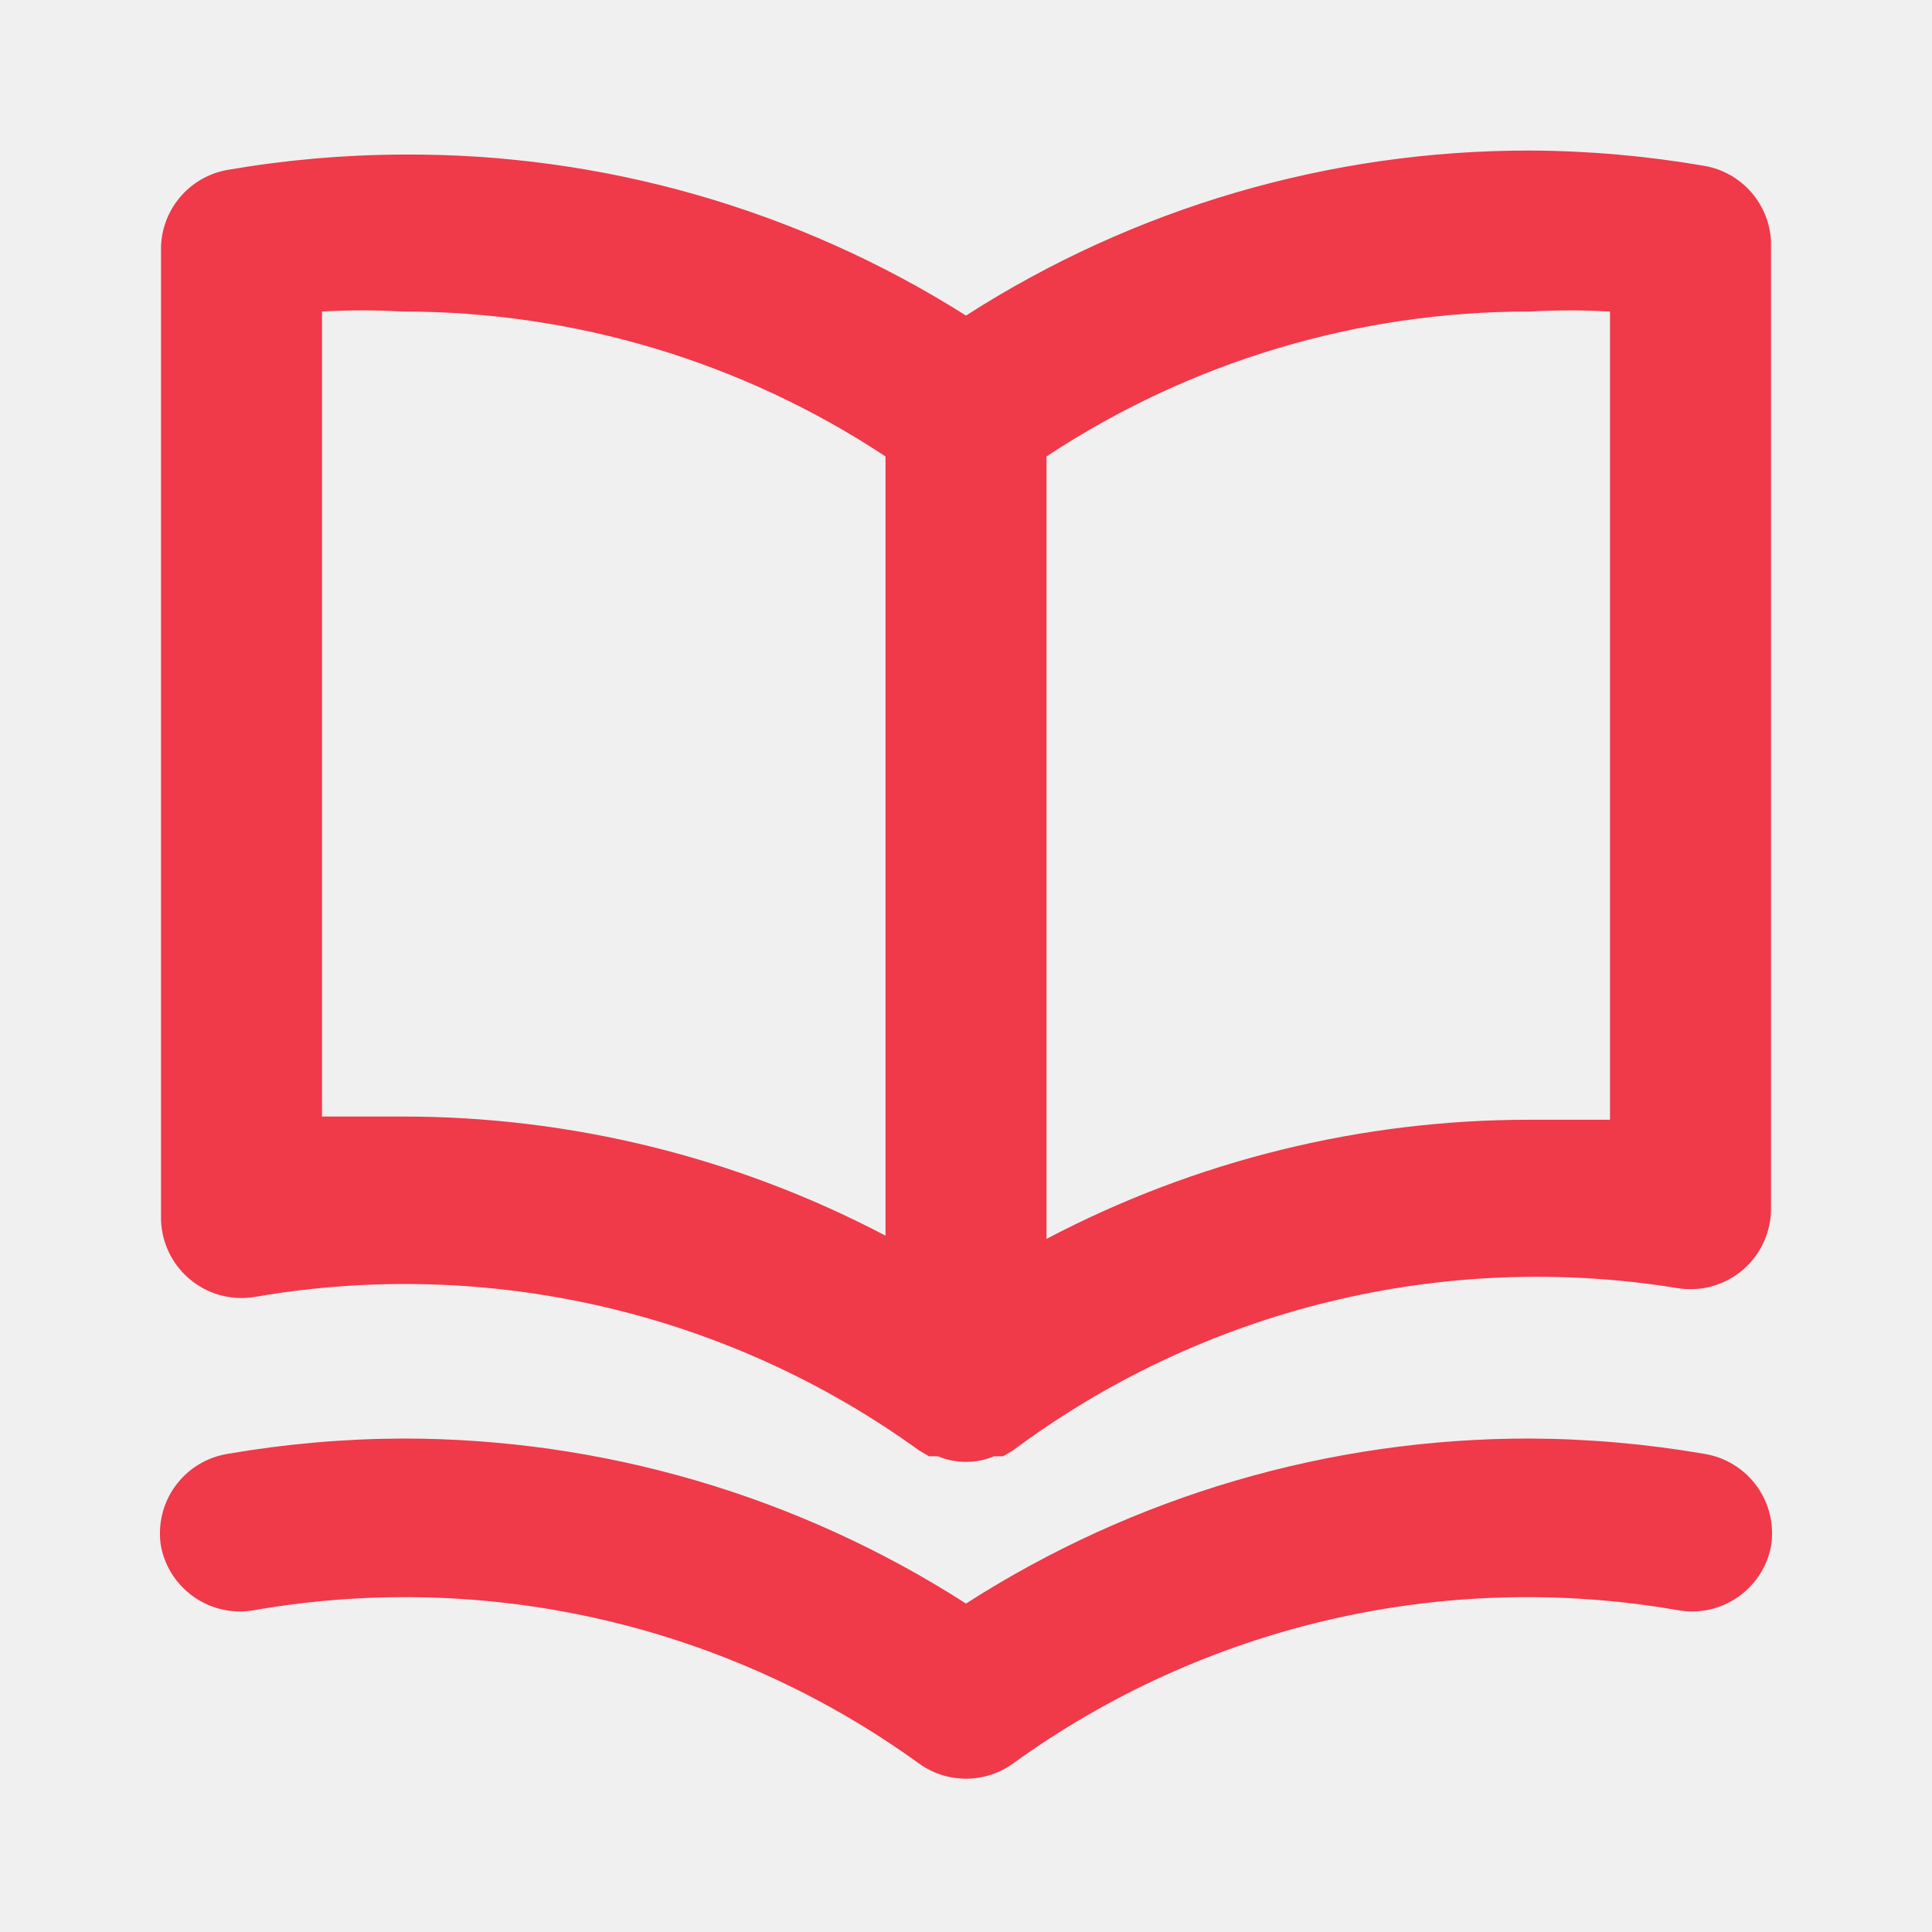
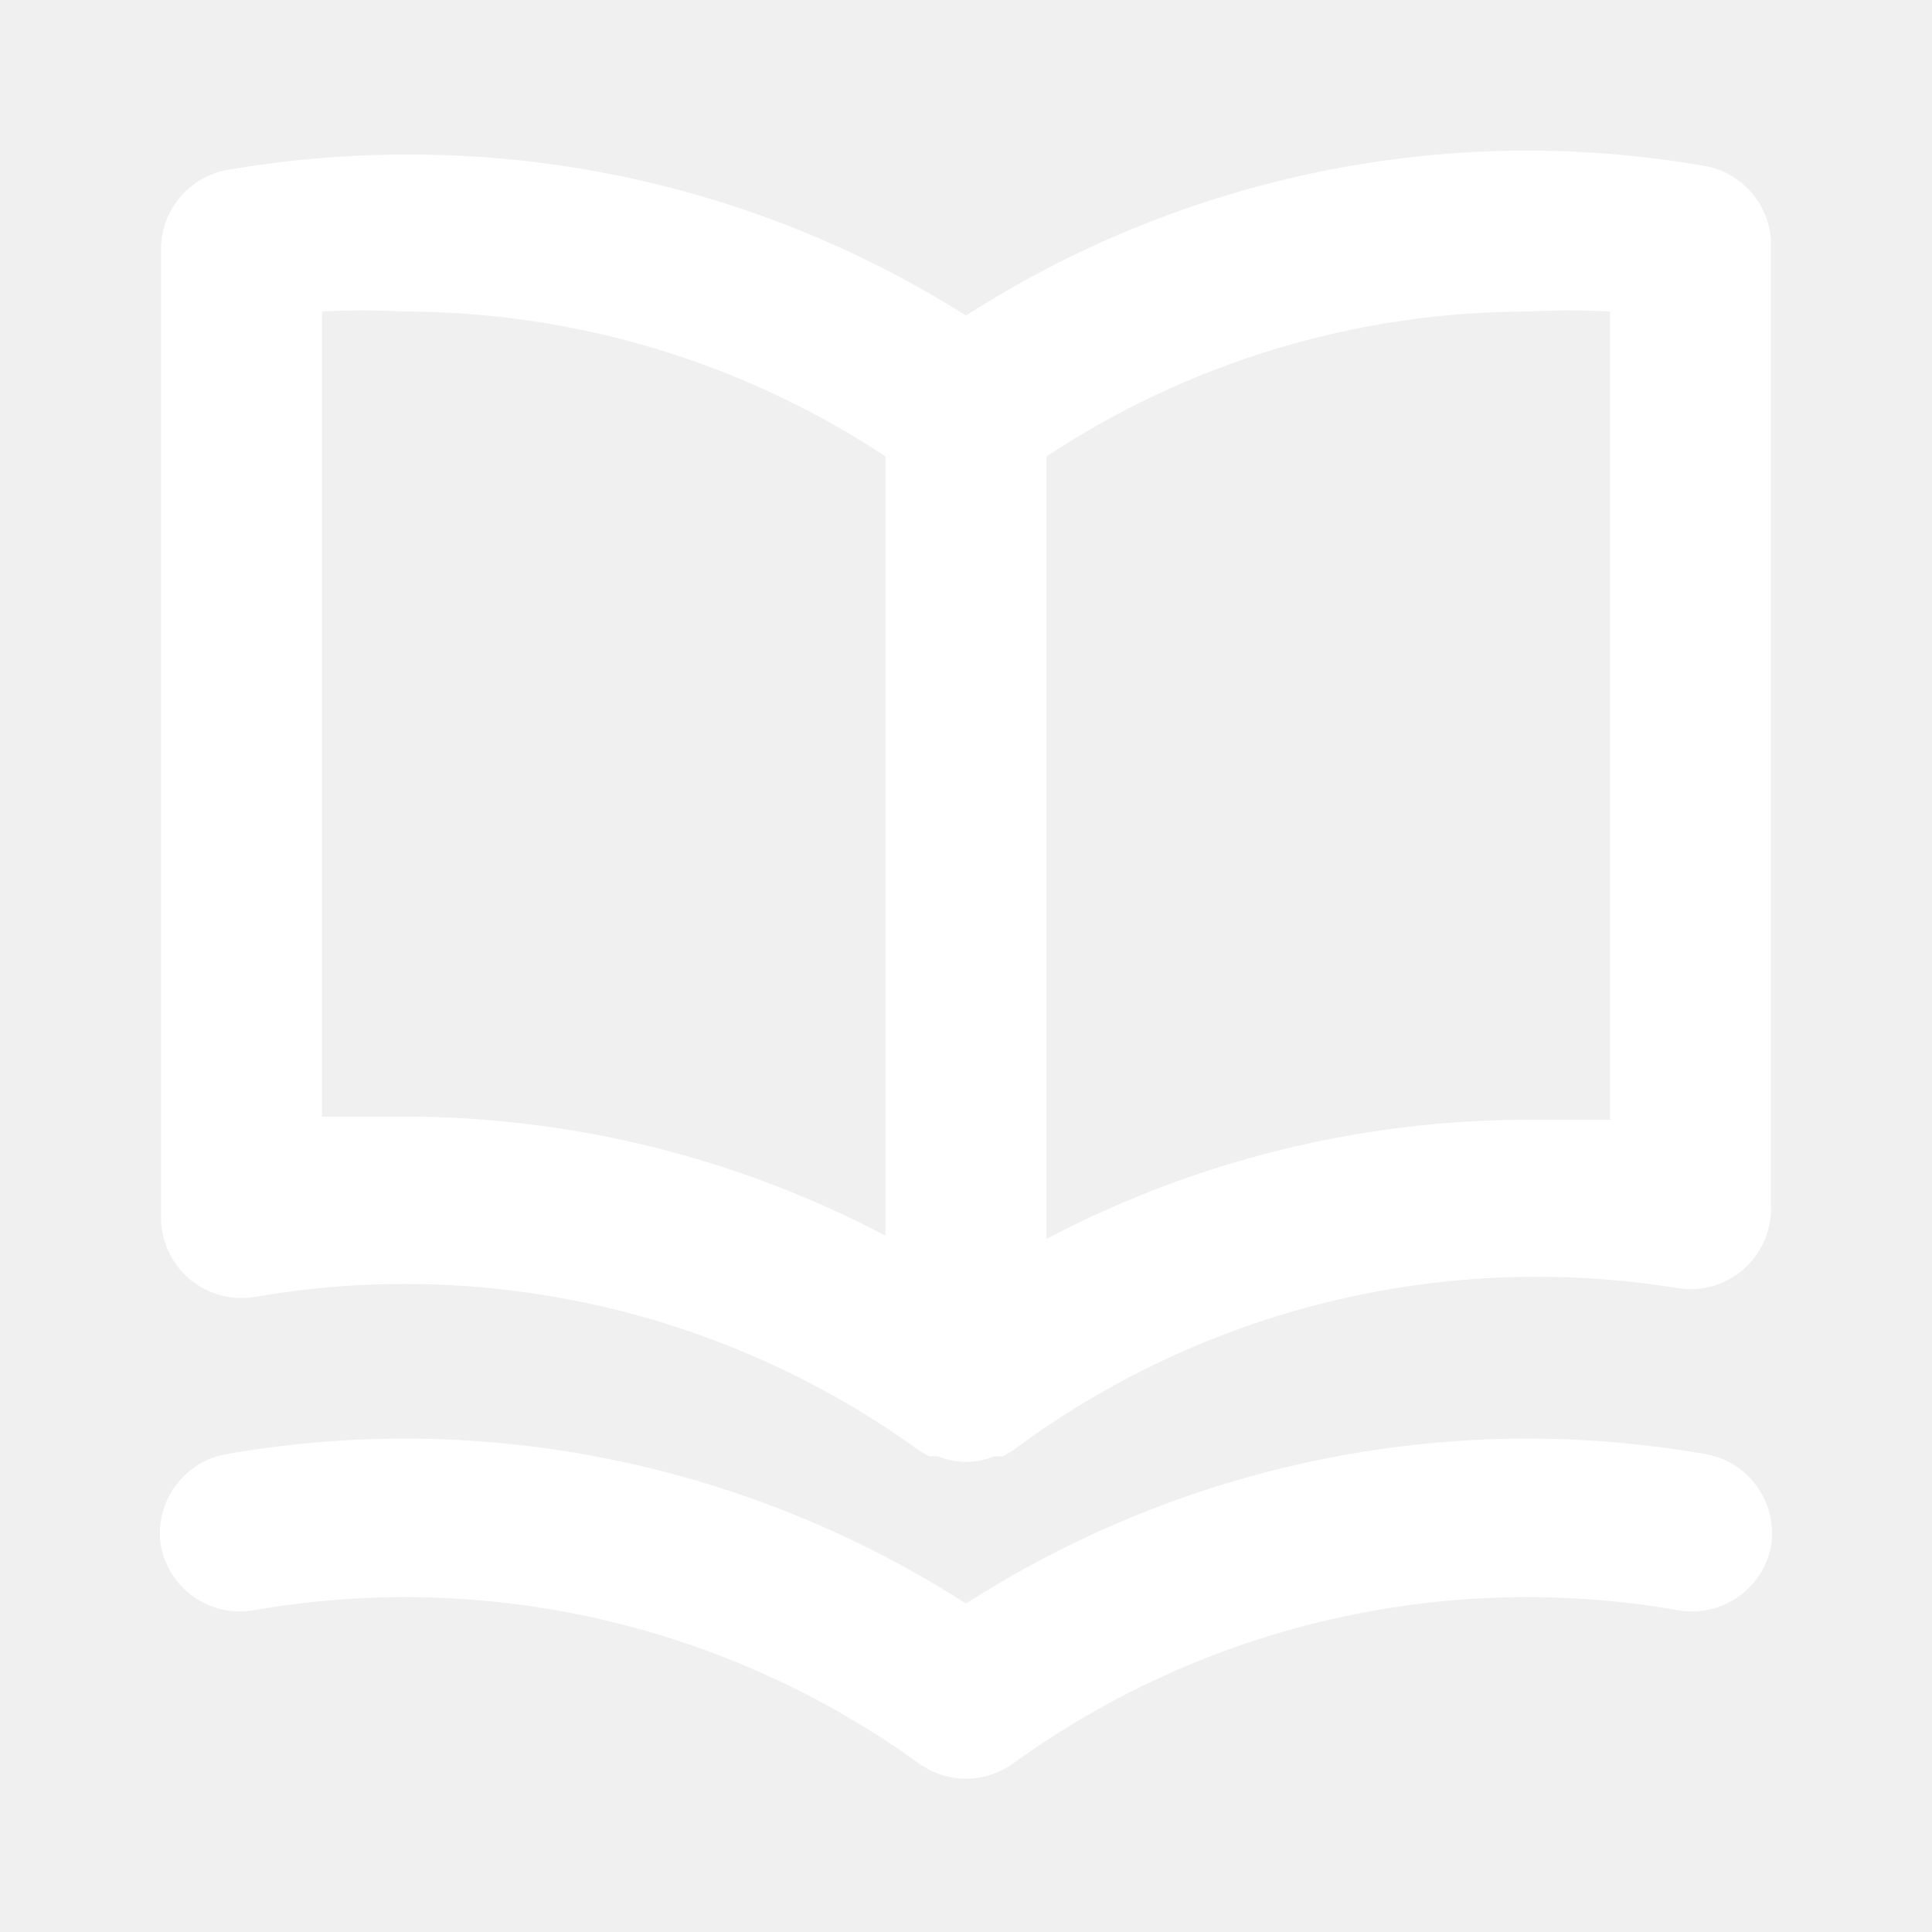
<svg xmlns="http://www.w3.org/2000/svg" viewBox="0 0 24 24">
-   <path fill="#F03949" d="M21.17,2.06A13.1,13.1,0,0,0,19,1.87a12.94,12.94,0,0,0-7,2.05,12.94,12.94,0,0,0-7-2,13.1,13.1,0,0,0-2.17.19,1,1,0,0,0-.83,1v12a1,1,0,0,0,1.17,1,10.9,10.9,0,0,1,8.25,1.91l.12.07.11,0a.91.91,0,0,0,.7,0l.11,0,.12-.07A10.9,10.9,0,0,1,20.83,16a1,1,0,0,0,1.17-1v-12A1,1,0,0,0,21.17,2.06ZM11,15.35a12.87,12.87,0,0,0-6-1.48c-.33,0-.66,0-1,0v-10a8.69,8.69,0,0,1,1,0,10.86,10.86,0,0,1,6,1.8Zm9-1.44c-.34,0-.67,0-1,0a12.87,12.87,0,0,0-6,1.48V5.67a10.86,10.86,0,0,1,6-1.8,8.69,8.69,0,0,1,1,0Zm1.17,4.15A13.1,13.1,0,0,0,19,17.87a12.94,12.94,0,0,0-7,2.05,12.94,12.94,0,0,0-7-2.05,13.1,13.1,0,0,0-2.17.19A1,1,0,0,0,2,19.21,1,1,0,0,0,3.17,20a10.9,10.9,0,0,1,8.25,1.91,1,1,0,0,0,1.16,0A10.9,10.9,0,0,1,20.83,20,1,1,0,0,0,22,19.21,1,1,0,0,0,21.17,18.06Z" />
+   <path fill="#FFF" d="M21.17,2.06A13.1,13.1,0,0,0,19,1.87a12.94,12.94,0,0,0-7,2.05,12.94,12.94,0,0,0-7-2,13.1,13.1,0,0,0-2.17.19,1,1,0,0,0-.83,1v12a1,1,0,0,0,1.17,1,10.9,10.9,0,0,1,8.25,1.91l.12.07.11,0a.91.91,0,0,0,.7,0l.11,0,.12-.07A10.9,10.9,0,0,1,20.83,16a1,1,0,0,0,1.17-1v-12A1,1,0,0,0,21.17,2.06ZM11,15.35a12.87,12.87,0,0,0-6-1.48c-.33,0-.66,0-1,0v-10a8.69,8.69,0,0,1,1,0,10.86,10.86,0,0,1,6,1.8Zm9-1.44c-.34,0-.67,0-1,0a12.87,12.87,0,0,0-6,1.48V5.67a10.86,10.86,0,0,1,6-1.8,8.69,8.69,0,0,1,1,0Zm1.17,4.15A13.1,13.1,0,0,0,19,17.87a12.94,12.94,0,0,0-7,2.05,12.94,12.94,0,0,0-7-2.05,13.1,13.1,0,0,0-2.17.19A1,1,0,0,0,2,19.21,1,1,0,0,0,3.17,20a10.9,10.9,0,0,1,8.25,1.91,1,1,0,0,0,1.16,0A10.9,10.9,0,0,1,20.83,20,1,1,0,0,0,22,19.21,1,1,0,0,0,21.17,18.06Z" />
</svg>
